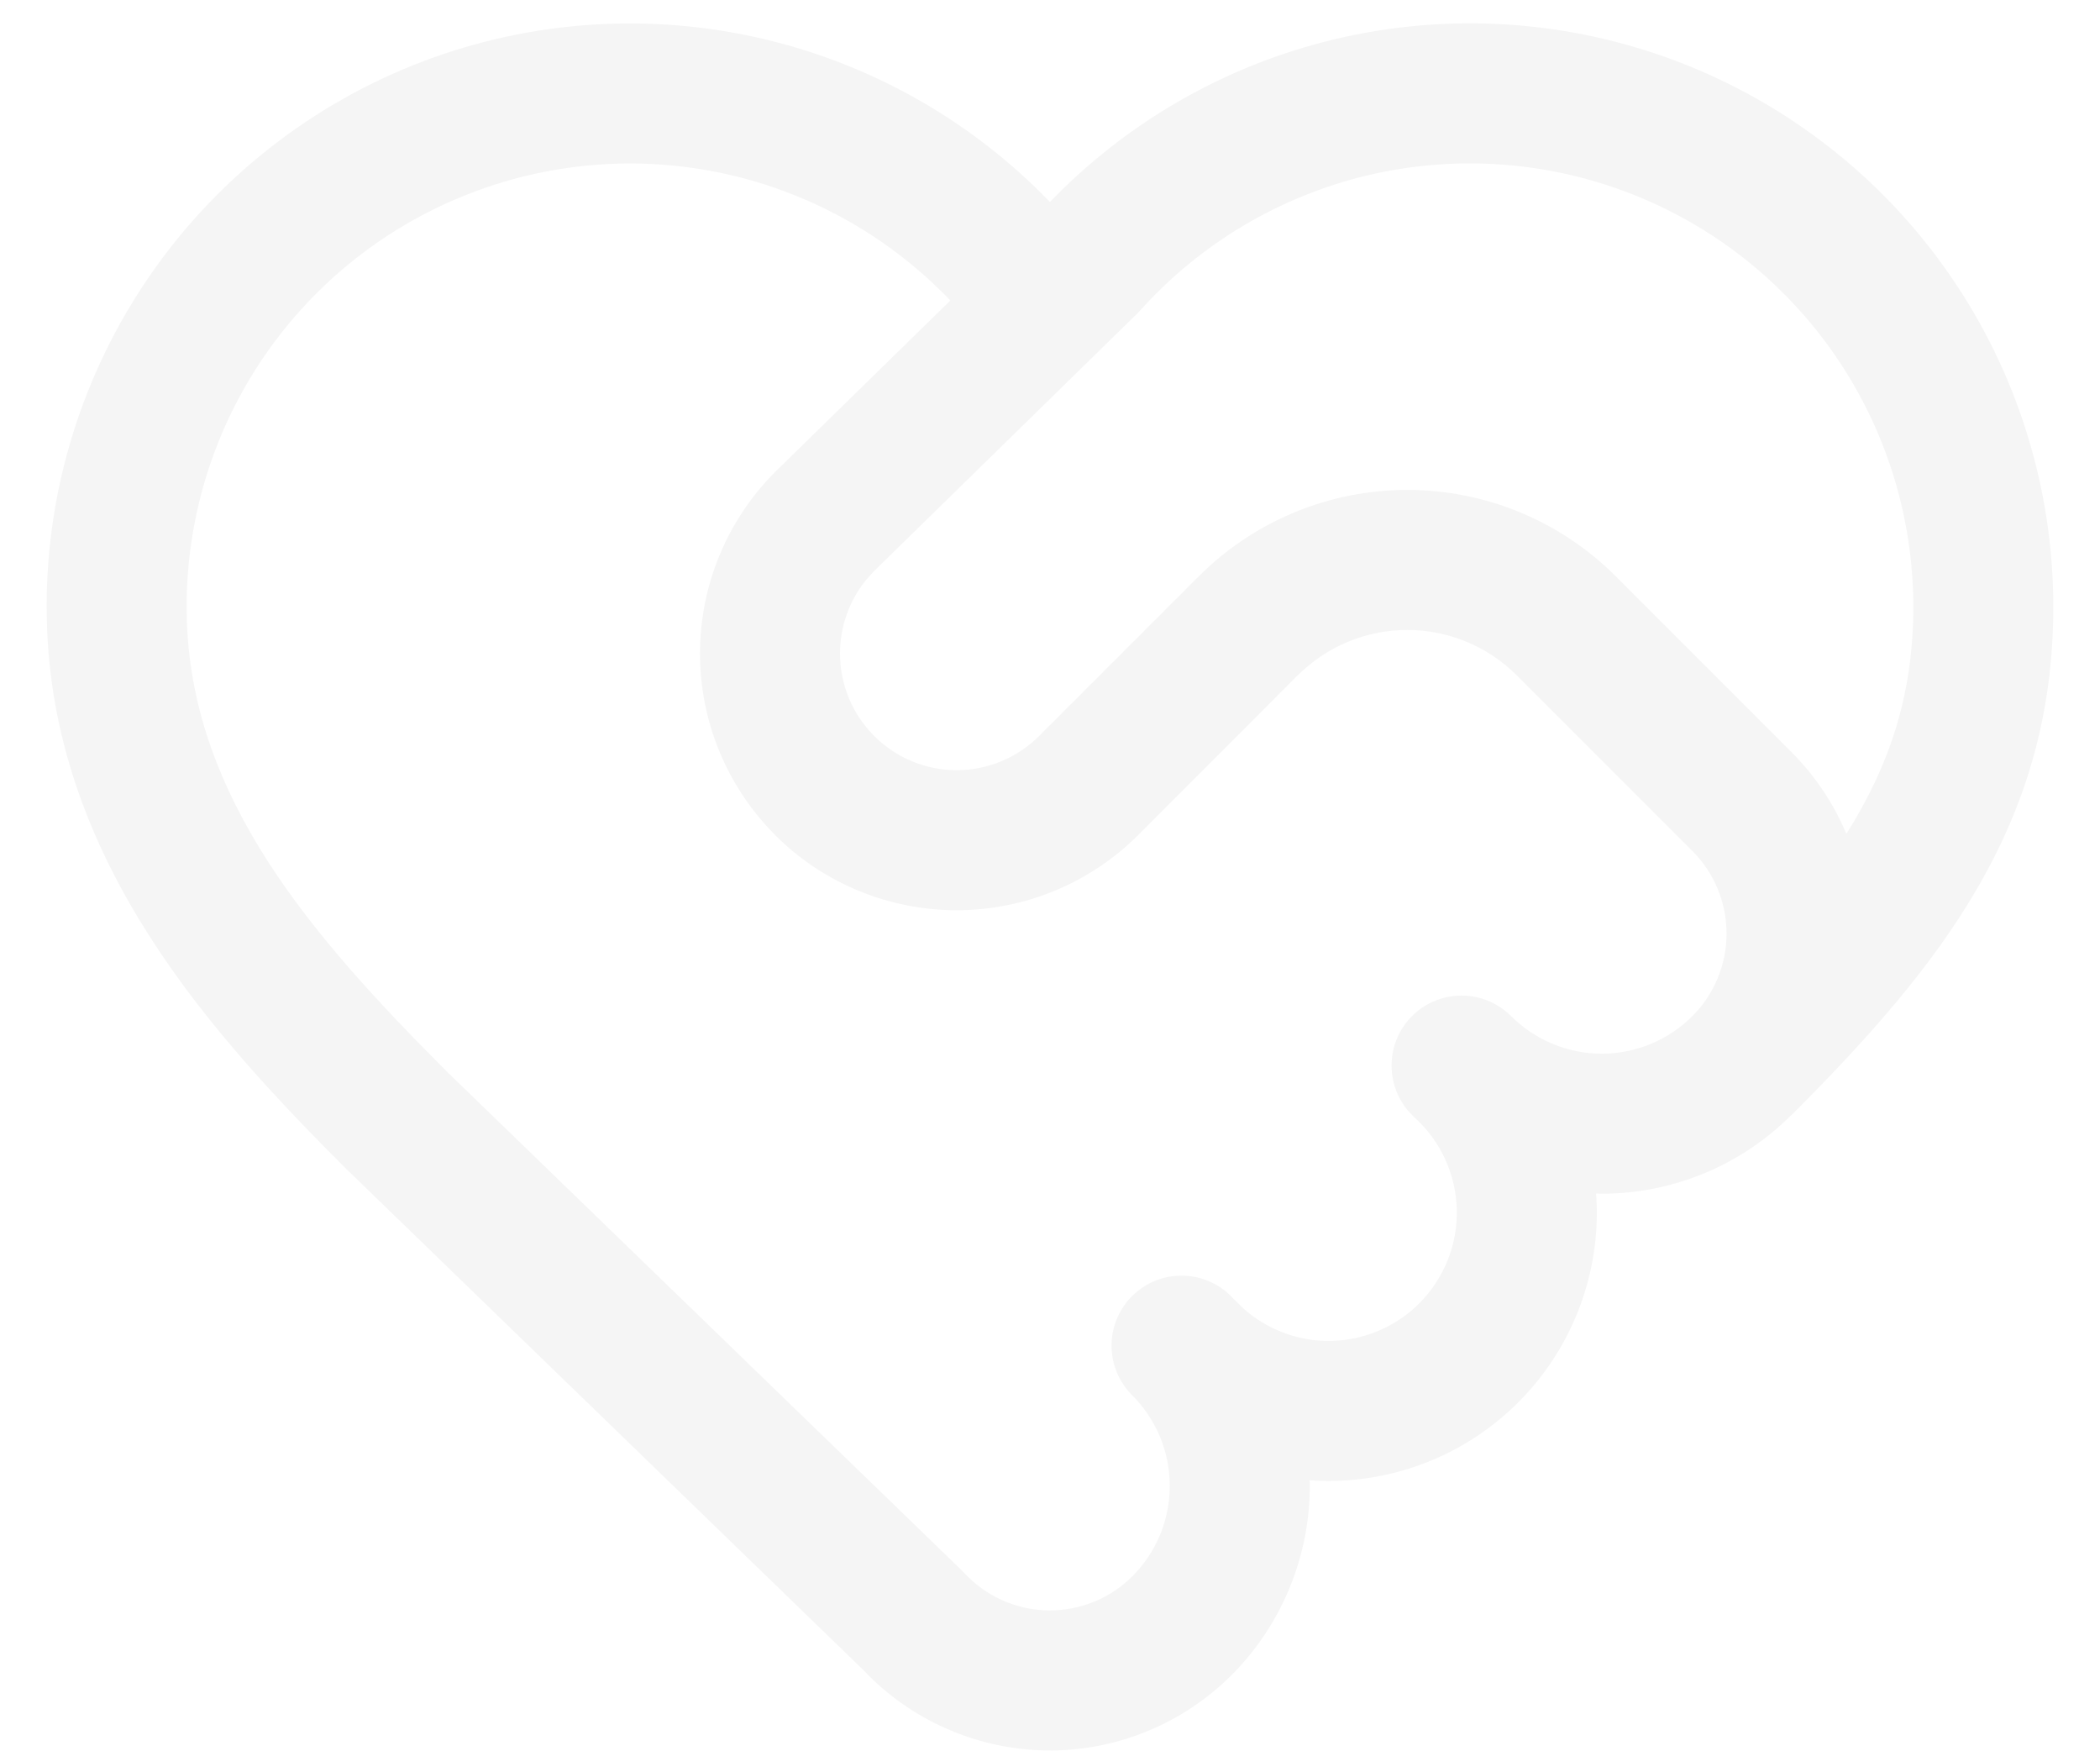
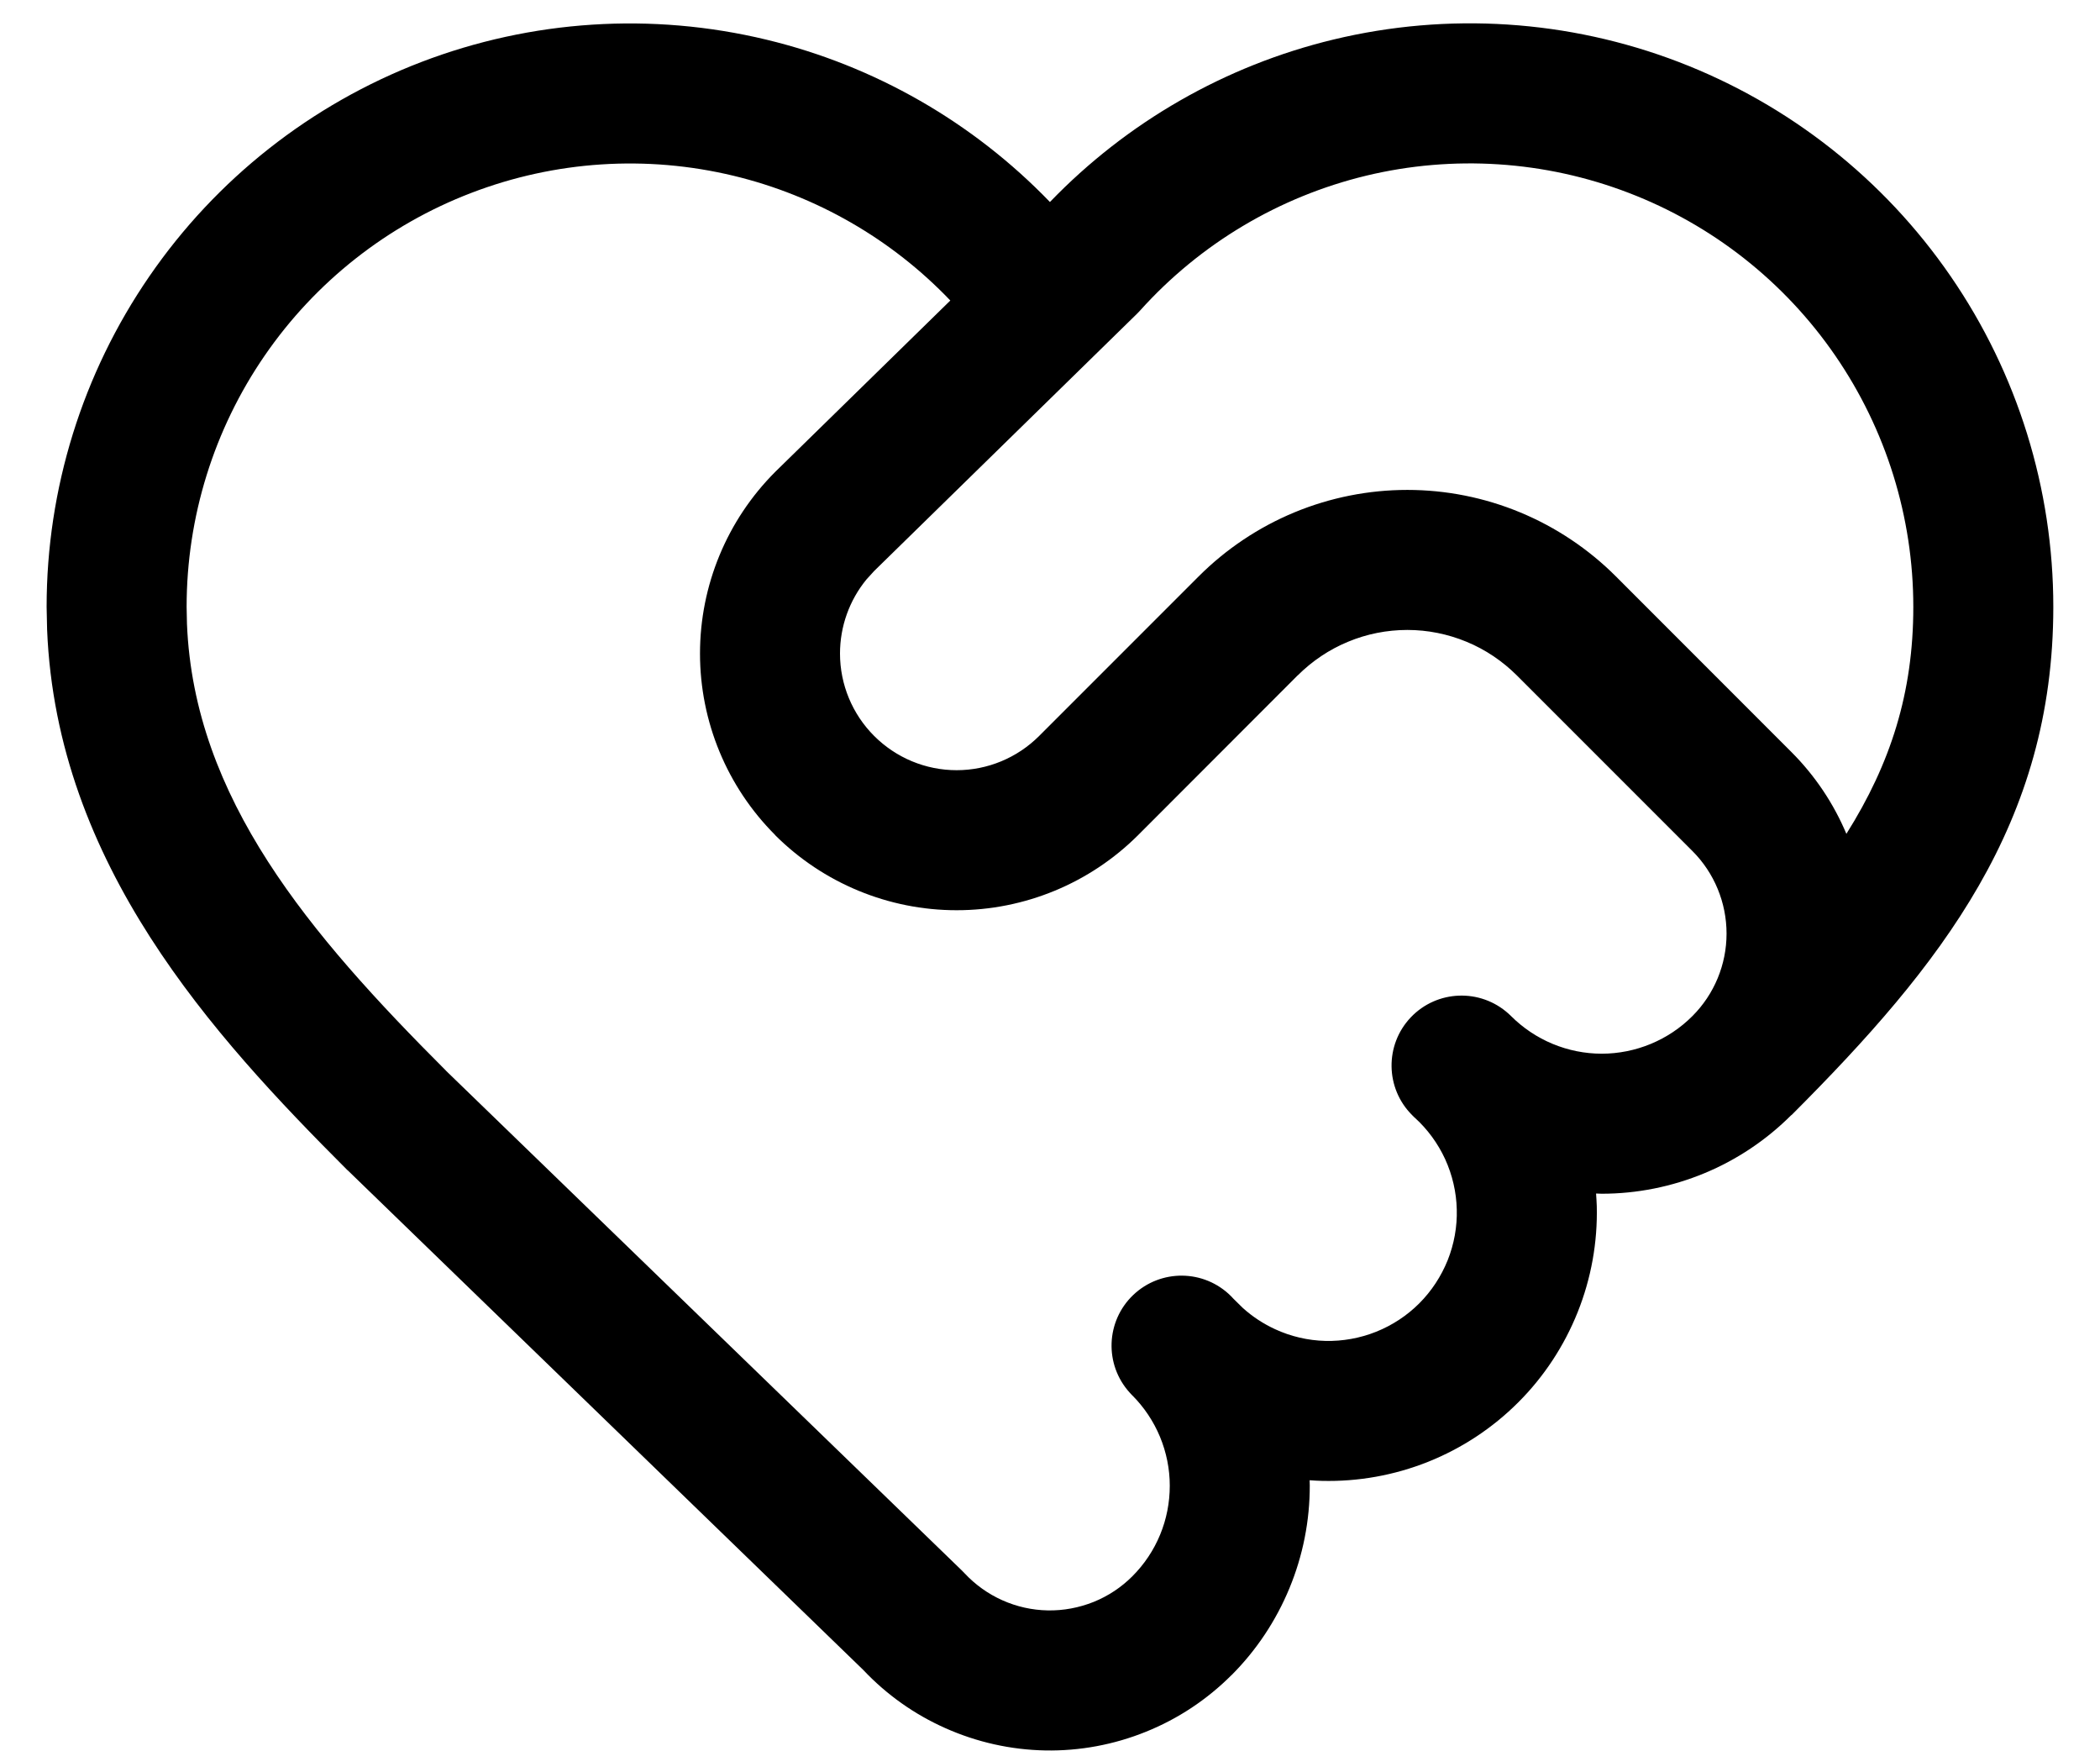
<svg xmlns="http://www.w3.org/2000/svg" width="30" height="25" viewBox="0 0 30 25" fill="none">
-   <path d="M20.105 6.997C20.658 6.997 21.206 7.106 21.717 7.318C22.228 7.53 22.693 7.841 23.084 8.232L25.592 10.741C25.93 11.079 26.195 11.477 26.377 11.909C27.009 10.905 27.333 9.894 27.333 8.667C27.333 7.385 26.944 6.135 26.218 5.079C25.492 4.023 24.462 3.212 23.266 2.754C22.069 2.295 20.762 2.21 19.517 2.509C18.271 2.81 17.145 3.481 16.288 4.434C16.274 4.45 16.259 4.465 16.244 4.48L12.488 8.155L12.377 8.277C12.134 8.574 12 8.947 12 9.334C12 9.776 12.176 10.199 12.488 10.511C12.801 10.824 13.224 11 13.666 11C14.108 11 14.532 10.824 14.845 10.511L17.124 8.232C17.515 7.841 17.98 7.53 18.491 7.318C19.003 7.106 19.551 6.997 20.105 6.997ZM2.671 8.91C2.772 11.403 4.421 13.341 6.373 15.293H6.372L13.742 22.431L13.778 22.468C13.931 22.632 14.115 22.764 14.319 22.855C14.524 22.947 14.745 22.996 14.969 23C15.193 23.004 15.415 22.962 15.623 22.879C15.831 22.795 16.02 22.67 16.178 22.511C16.347 22.342 16.482 22.14 16.573 21.919C16.665 21.697 16.711 21.459 16.711 21.219C16.711 20.98 16.663 20.742 16.571 20.52C16.479 20.299 16.344 20.097 16.174 19.927H16.173C16.161 19.915 16.149 19.902 16.138 19.889C15.774 19.487 15.797 18.869 16.189 18.495C16.582 18.121 17.201 18.128 17.585 18.511C17.597 18.523 17.609 18.536 17.621 18.549L17.753 18.679C17.891 18.804 18.047 18.906 18.216 18.984C18.441 19.088 18.686 19.145 18.934 19.151C19.182 19.157 19.43 19.112 19.66 19.02C19.89 18.928 20.1 18.79 20.275 18.615C20.451 18.439 20.588 18.229 20.681 17.999C20.773 17.768 20.818 17.521 20.811 17.273C20.805 17.025 20.748 16.781 20.645 16.555C20.541 16.33 20.393 16.127 20.209 15.961H20.208C20.196 15.949 20.184 15.937 20.172 15.925C19.789 15.542 19.781 14.923 20.154 14.53C20.528 14.137 21.147 14.114 21.55 14.477C21.562 14.488 21.574 14.5 21.586 14.511C21.756 14.681 21.959 14.817 22.181 14.909C22.403 15.001 22.641 15.049 22.882 15.049C23.122 15.049 23.361 15.001 23.583 14.909C23.805 14.817 24.008 14.682 24.178 14.511C24.49 14.199 24.665 13.775 24.665 13.334C24.665 12.892 24.49 12.467 24.178 12.155L21.669 9.646C21.463 9.441 21.22 9.277 20.951 9.166C20.683 9.055 20.395 8.997 20.105 8.997C19.814 8.997 19.525 9.054 19.257 9.166C18.988 9.277 18.745 9.441 18.539 9.646H18.538L16.259 11.927C15.571 12.614 14.638 13 13.666 13C12.694 13 11.761 12.614 11.073 11.927V11.925C10.386 11.238 10 10.306 10 9.334C10 8.361 10.386 7.429 11.073 6.741L11.081 6.733L13.576 4.292C12.738 3.415 11.664 2.796 10.482 2.511C9.237 2.211 7.93 2.296 6.733 2.755C5.537 3.213 4.507 4.023 3.781 5.079C3.055 6.134 2.666 7.386 2.666 8.667L2.671 8.91ZM29.333 8.667C29.333 11.755 27.743 13.776 25.592 15.927L25.591 15.925C25.235 16.281 24.813 16.564 24.349 16.756C23.884 16.949 23.385 17.049 22.882 17.049C22.855 17.049 22.828 17.046 22.801 17.046C22.805 17.105 22.809 17.164 22.811 17.223C22.824 17.742 22.731 18.259 22.538 18.741C22.345 19.223 22.057 19.662 21.689 20.029C21.322 20.396 20.884 20.685 20.401 20.878C19.919 21.07 19.403 21.163 18.884 21.15C18.825 21.149 18.767 21.145 18.709 21.141C18.709 21.166 18.711 21.191 18.711 21.216C18.712 21.719 18.613 22.218 18.421 22.682C18.229 23.147 17.948 23.57 17.593 23.925H17.592C17.243 24.274 16.828 24.549 16.371 24.733C15.914 24.918 15.425 25.009 14.933 25C14.44 24.991 13.954 24.882 13.504 24.681C13.063 24.485 12.665 24.203 12.334 23.852L4.971 16.718C4.967 16.715 4.963 16.711 4.959 16.708C3.036 14.784 0.81 12.347 0.673 8.994L0.666 8.667C0.666 6.981 1.178 5.335 2.134 3.946C3.089 2.557 4.443 1.49 6.018 0.886C7.592 0.283 9.312 0.172 10.951 0.567C12.496 0.939 13.899 1.745 14.999 2.885C16.099 1.744 17.503 0.937 19.048 0.565C20.687 0.17 22.407 0.282 23.981 0.885C25.556 1.489 26.911 2.556 27.866 3.945C28.822 5.334 29.333 6.981 29.333 8.667Z" fill="#F5F5F5" />
+   <path d="M20.105 6.997C20.658 6.997 21.206 7.106 21.717 7.318C22.228 7.53 22.693 7.841 23.084 8.232L25.592 10.741C25.93 11.079 26.195 11.477 26.377 11.909C27.009 10.905 27.333 9.894 27.333 8.667C27.333 7.385 26.944 6.135 26.218 5.079C25.492 4.023 24.462 3.212 23.266 2.754C22.069 2.295 20.762 2.21 19.517 2.509C18.271 2.81 17.145 3.481 16.288 4.434C16.274 4.45 16.259 4.465 16.244 4.48L12.488 8.155L12.377 8.277C12.134 8.574 12 8.947 12 9.334C12 9.776 12.176 10.199 12.488 10.511C12.801 10.824 13.224 11 13.666 11C14.108 11 14.532 10.824 14.845 10.511L17.124 8.232C17.515 7.841 17.98 7.53 18.491 7.318C19.003 7.106 19.551 6.997 20.105 6.997ZM2.671 8.91C2.772 11.403 4.421 13.341 6.373 15.293H6.372L13.742 22.431L13.778 22.468C13.931 22.632 14.115 22.764 14.319 22.855C14.524 22.947 14.745 22.996 14.969 23C15.193 23.004 15.415 22.962 15.623 22.879C15.831 22.795 16.02 22.67 16.178 22.511C16.347 22.342 16.482 22.14 16.573 21.919C16.665 21.697 16.711 21.459 16.711 21.219C16.711 20.98 16.663 20.742 16.571 20.52C16.479 20.299 16.344 20.097 16.174 19.927H16.173C16.161 19.915 16.149 19.902 16.138 19.889C15.774 19.487 15.797 18.869 16.189 18.495C16.582 18.121 17.201 18.128 17.585 18.511C17.597 18.523 17.609 18.536 17.621 18.549L17.753 18.679C17.891 18.804 18.047 18.906 18.216 18.984C18.441 19.088 18.686 19.145 18.934 19.151C19.182 19.157 19.43 19.112 19.66 19.02C19.89 18.928 20.1 18.79 20.275 18.615C20.451 18.439 20.588 18.229 20.681 17.999C20.773 17.768 20.818 17.521 20.811 17.273C20.805 17.025 20.748 16.781 20.645 16.555C20.541 16.33 20.393 16.127 20.209 15.961H20.208C20.196 15.949 20.184 15.937 20.172 15.925C19.789 15.542 19.781 14.923 20.154 14.53C20.528 14.137 21.147 14.114 21.55 14.477C21.562 14.488 21.574 14.5 21.586 14.511C21.756 14.681 21.959 14.817 22.181 14.909C22.403 15.001 22.641 15.049 22.882 15.049C23.122 15.049 23.361 15.001 23.583 14.909C23.805 14.817 24.008 14.682 24.178 14.511C24.49 14.199 24.665 13.775 24.665 13.334C24.665 12.892 24.49 12.467 24.178 12.155L21.669 9.646C21.463 9.441 21.22 9.277 20.951 9.166C20.683 9.055 20.395 8.997 20.105 8.997C19.814 8.997 19.525 9.054 19.257 9.166C18.988 9.277 18.745 9.441 18.539 9.646H18.538L16.259 11.927C15.571 12.614 14.638 13 13.666 13C12.694 13 11.761 12.614 11.073 11.927V11.925C10.386 11.238 10 10.306 10 9.334C10 8.361 10.386 7.429 11.073 6.741L11.081 6.733L13.576 4.292C12.738 3.415 11.664 2.796 10.482 2.511C9.237 2.211 7.93 2.296 6.733 2.755C5.537 3.213 4.507 4.023 3.781 5.079C3.055 6.134 2.666 7.386 2.666 8.667L2.671 8.91ZM29.333 8.667C29.333 11.755 27.743 13.776 25.592 15.927L25.591 15.925C25.235 16.281 24.813 16.564 24.349 16.756C23.884 16.949 23.385 17.049 22.882 17.049C22.855 17.049 22.828 17.046 22.801 17.046C22.805 17.105 22.809 17.164 22.811 17.223C22.824 17.742 22.731 18.259 22.538 18.741C22.345 19.223 22.057 19.662 21.689 20.029C21.322 20.396 20.884 20.685 20.401 20.878C19.919 21.07 19.403 21.163 18.884 21.15C18.825 21.149 18.767 21.145 18.709 21.141C18.709 21.166 18.711 21.191 18.711 21.216C18.712 21.719 18.613 22.218 18.421 22.682C18.229 23.147 17.948 23.57 17.593 23.925H17.592C17.243 24.274 16.828 24.549 16.371 24.733C15.914 24.918 15.425 25.009 14.933 25C14.44 24.991 13.954 24.882 13.504 24.681C13.063 24.485 12.665 24.203 12.334 23.852L4.971 16.718C4.967 16.715 4.963 16.711 4.959 16.708C3.036 14.784 0.81 12.347 0.673 8.994L0.666 8.667C0.666 6.981 1.178 5.335 2.134 3.946C3.089 2.557 4.443 1.49 6.018 0.886C7.592 0.283 9.312 0.172 10.951 0.567C12.496 0.939 13.899 1.745 14.999 2.885C16.099 1.744 17.503 0.937 19.048 0.565C20.687 0.17 22.407 0.282 23.981 0.885C25.556 1.489 26.911 2.556 27.866 3.945C28.822 5.334 29.333 6.981 29.333 8.667Z" fill="currentColor" />
</svg>
